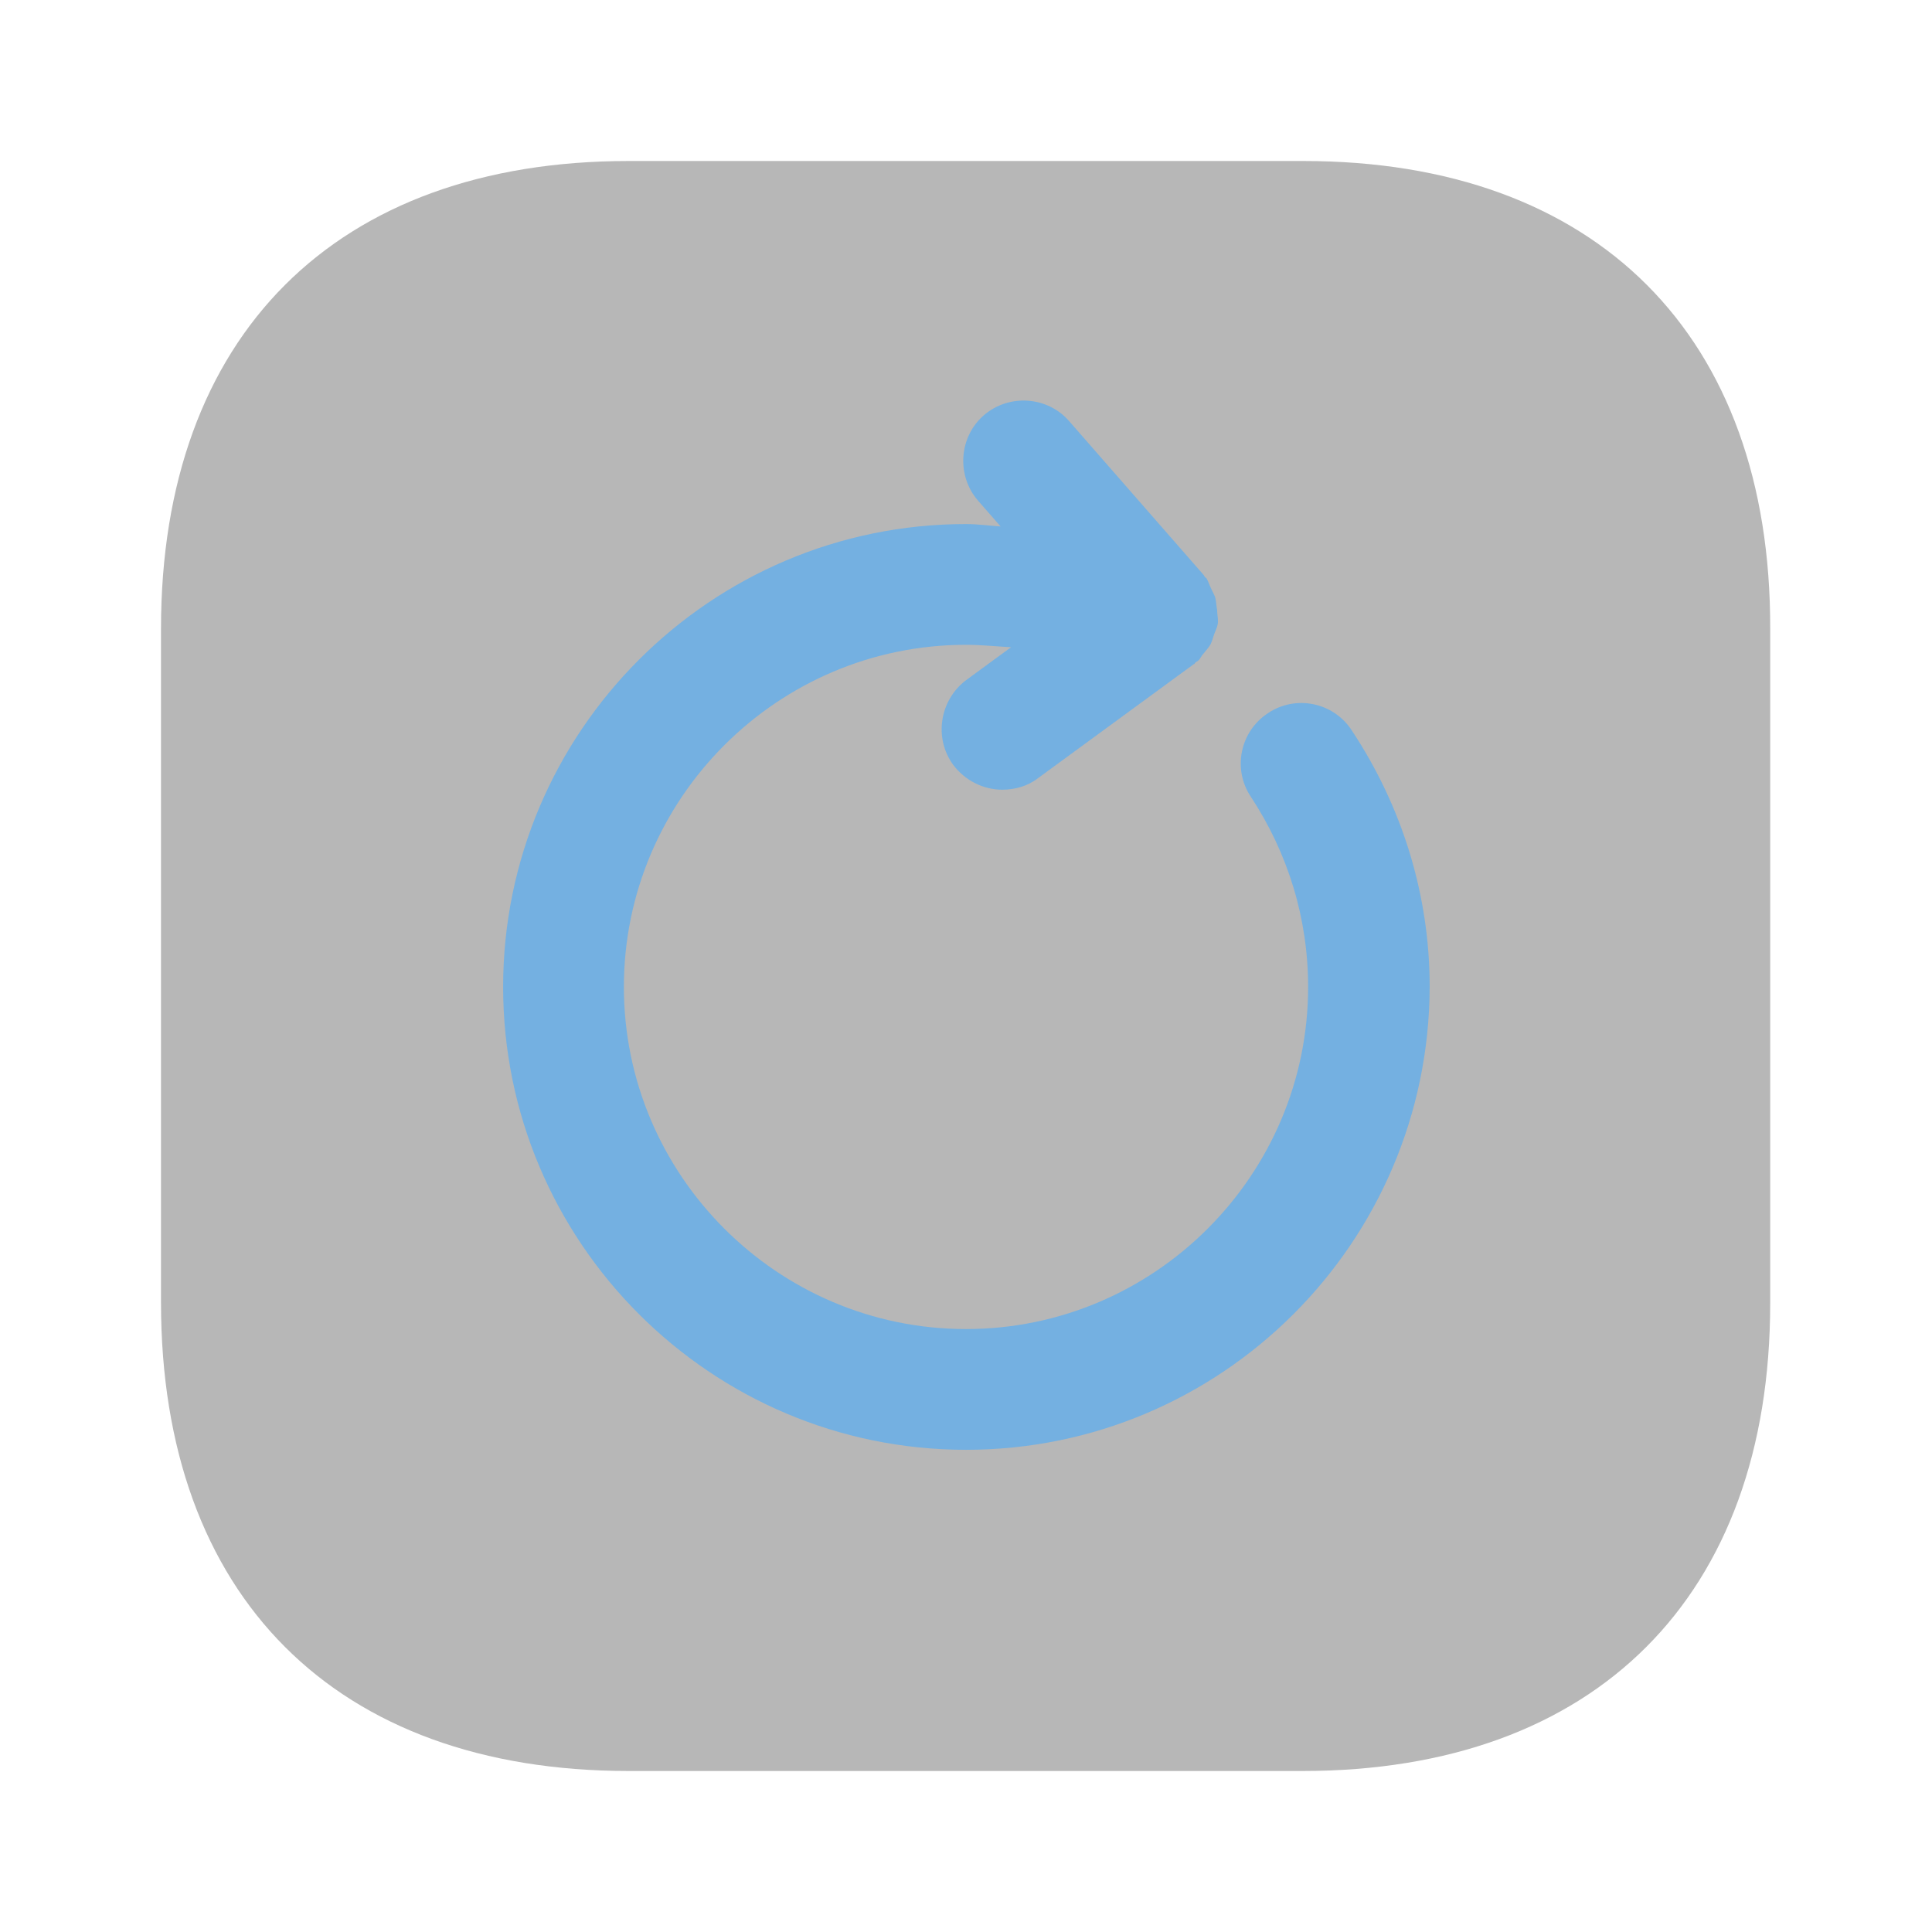
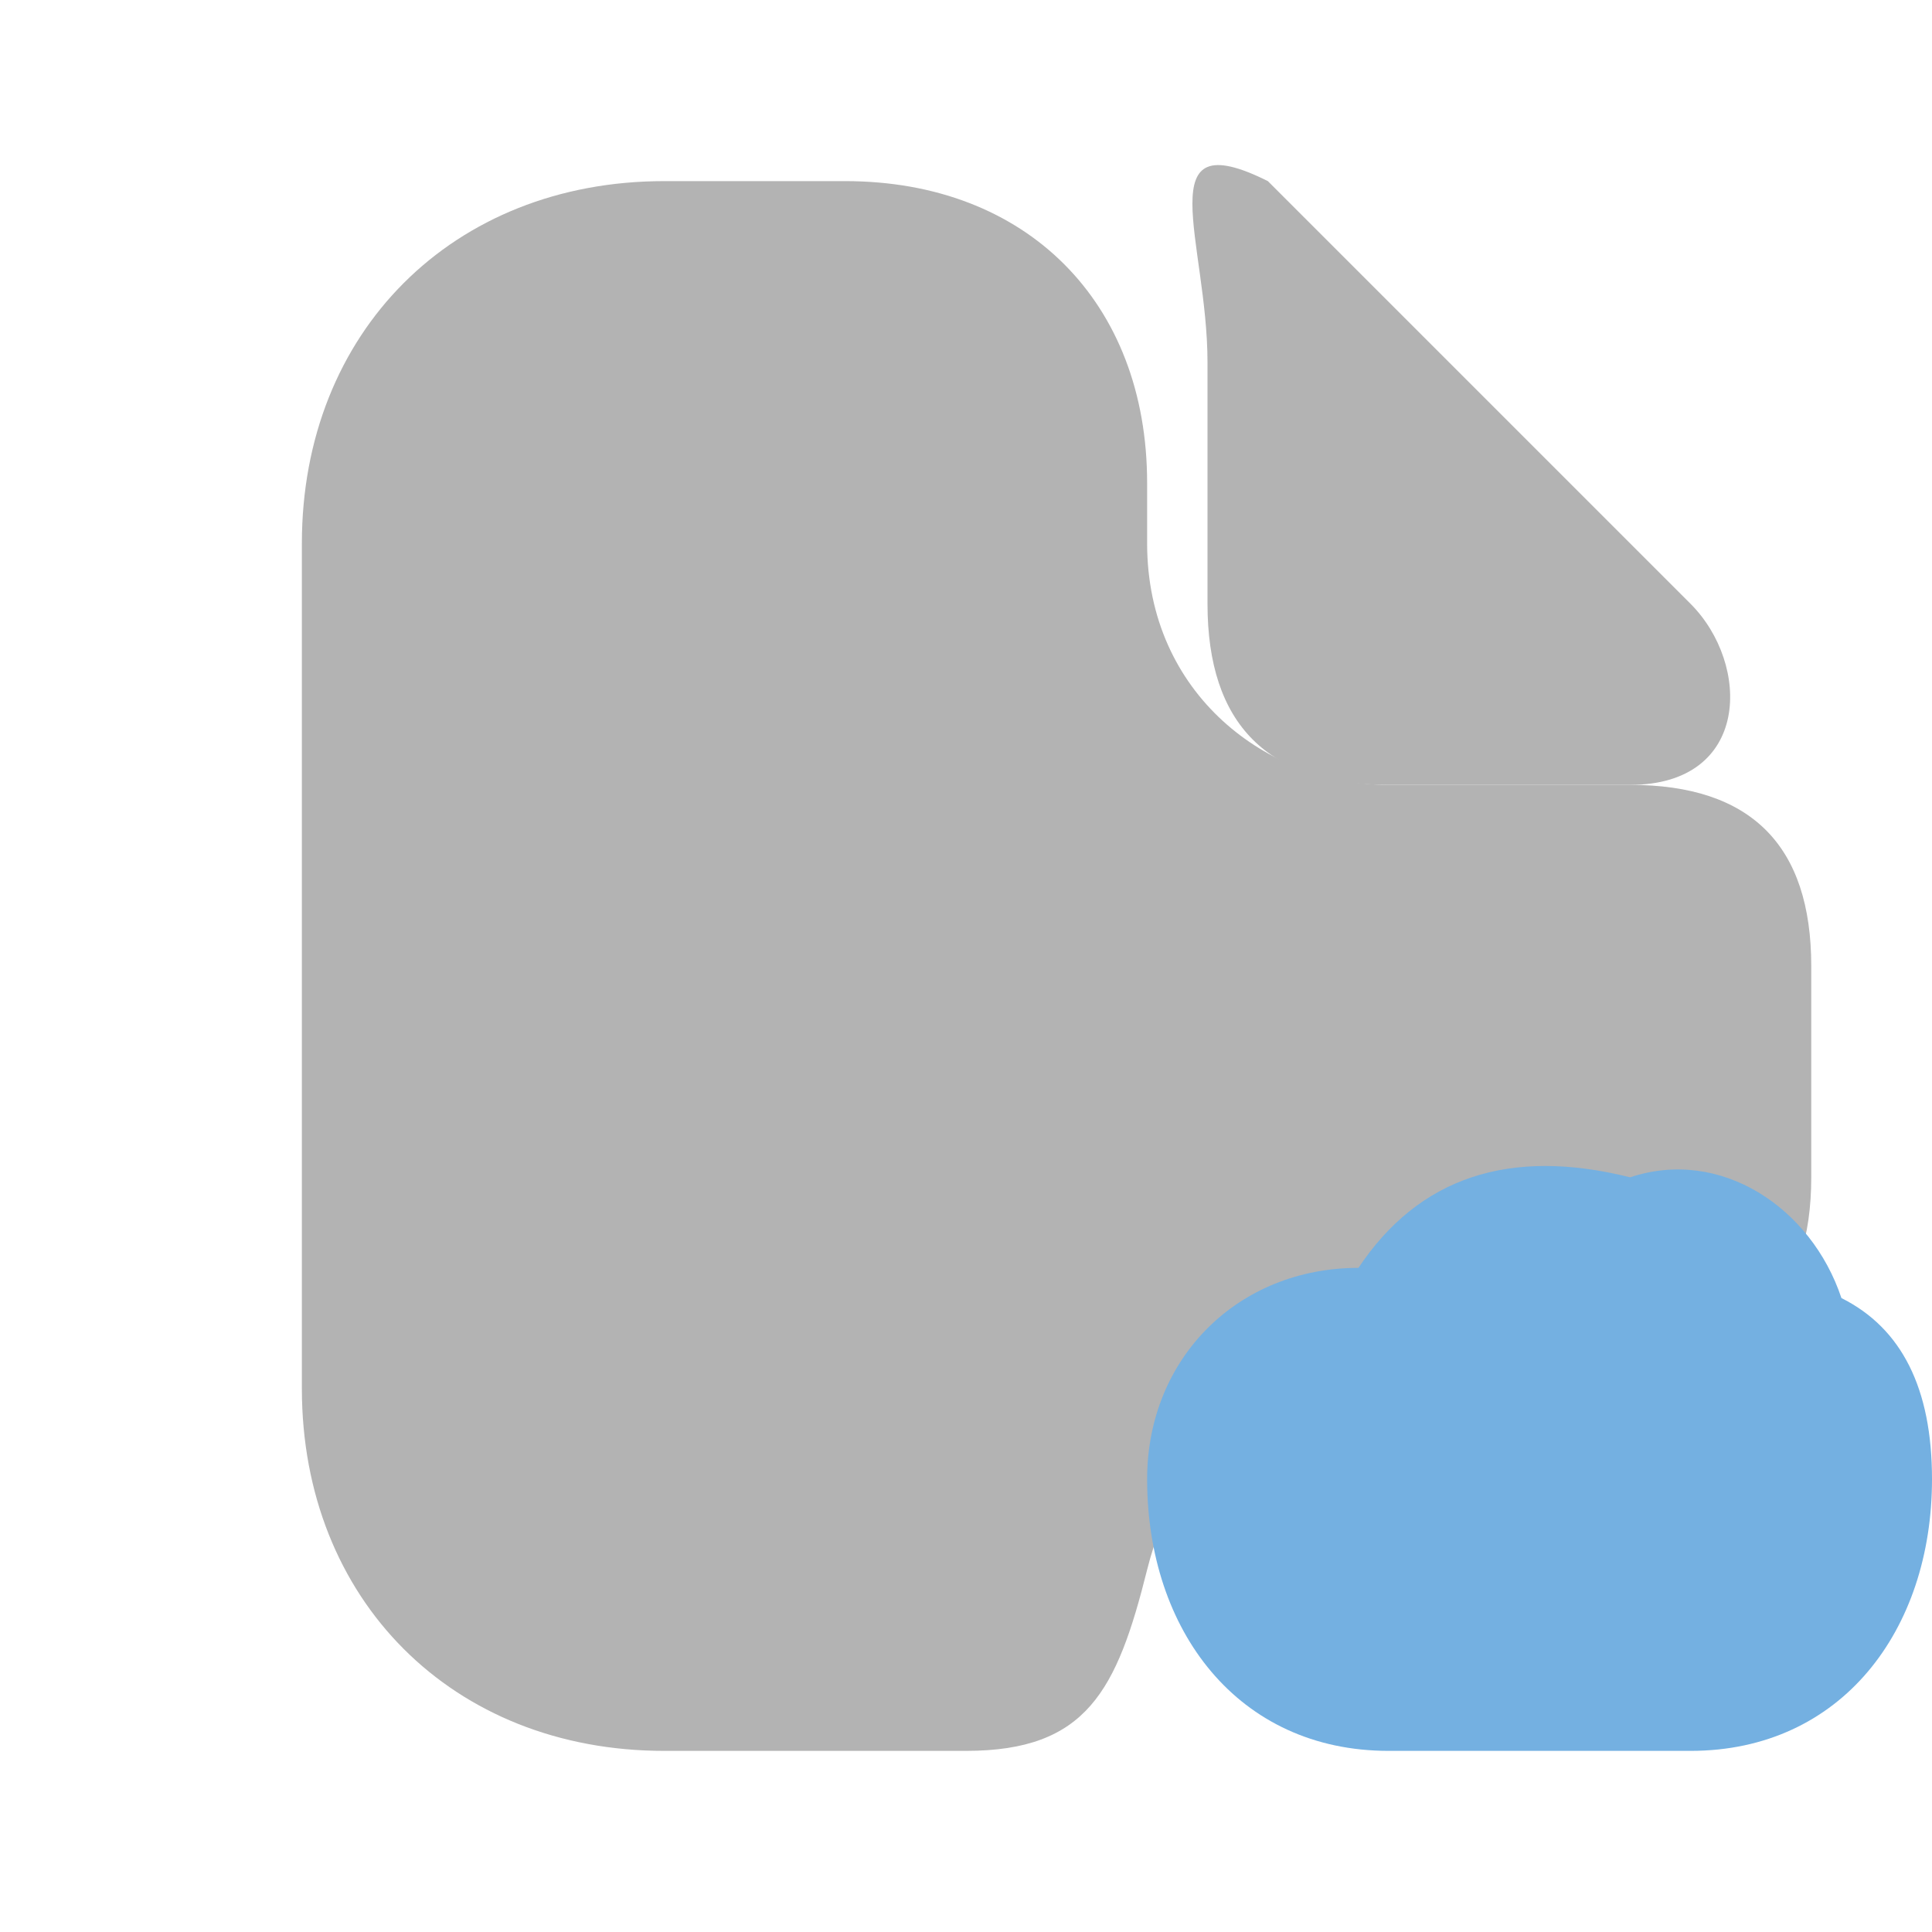
- <svg xmlns="http://www.w3.org/2000/svg" width="64" height="64" viewBox="0 0 24 24" fill="#b7b7b7">
-   <path d="M16.19 2H7.81C4.17 2 2 4.17 2 7.81V16.18C2 19.83 4.17 22 7.81 22H16.18C19.82 22 21.99 19.83 21.99 16.19V7.81C22 4.17 19.83 2 16.19 2Z" fill="#b7b7b7" />
-   <path fill="#74b0e1" d="M12 18.01C8.83 18.01 6.25 15.43 6.25 12.26C6.25 9.09 8.83 6.51 12 6.51C12.14 6.51 12.29 6.53 12.43 6.54L12.15 6.22C11.88 5.91 11.91 5.43 12.22 5.16C12.53 4.89 13.01 4.92 13.28 5.23L14.95 7.14C14.96 7.15 14.96 7.16 14.97 7.17C14.98 7.18 14.99 7.18 14.99 7.19C15.01 7.22 15.02 7.26 15.04 7.3C15.06 7.35 15.09 7.39 15.1 7.44C15.11 7.49 15.11 7.53 15.12 7.58C15.12 7.63 15.13 7.67 15.13 7.72C15.13 7.77 15.11 7.81 15.09 7.86C15.07 7.91 15.06 7.96 15.04 8C15.02 8.04 14.98 8.08 14.95 8.12C14.92 8.15 14.91 8.19 14.88 8.21C14.87 8.22 14.86 8.22 14.85 8.23C14.84 8.24 14.84 8.25 14.83 8.25L12.89 9.67C12.76 9.77 12.6 9.81 12.45 9.81C12.22 9.81 11.99 9.7 11.84 9.5C11.6 9.17 11.67 8.7 12 8.45L12.56 8.04C12.37 8.03 12.19 8.01 12 8.01C9.66 8.01 7.75 9.92 7.75 12.26C7.75 14.6 9.66 16.51 12 16.51C14.34 16.51 16.25 14.6 16.25 12.26C16.25 11.41 16 10.6 15.54 9.9C15.31 9.56 15.4 9.09 15.75 8.86C16.09 8.63 16.56 8.72 16.79 9.07C17.42 10.02 17.76 11.12 17.76 12.26C17.75 15.44 15.17 18.01 12 18.01Z" />
+ <svg xmlns="http://www.w3.org/2000/svg" width="64" height="64" viewBox="0 0 64 64">
+   <path d="M 22 6 C 15 6 10 11 10 18 V 46 C 10 53 15 58 22 58 H 32 C 36 58 37 56 38 52 C 39 48 42 45 47 45 H 54 C 58 45 60 43 60 39 V 32 C 60 28 58 26 54 26 H 46 C 42 26 38 23 38 18 V 16 C 38 10 34 6 28 6 Z" fill="#b3b3b3" />
+   <path d="M 42 6 L 56 20 C 58 22 58 26 54 26 H 46 C 42 26 40 24 40 20 V 12 C 40 8 38 4 42 6 Z" fill="#b3b3b3" />
+   <path d="M 46 58 C 41 58 38 54 38 49 C 38 45 41 42 45 42 C 47 39 50 38 54 39 C 57 38 60 40 61 43 C 63 44 64 46 64 49 C 64 54 61 58 56 58 Z" fill="#74b0e1" />
</svg>
